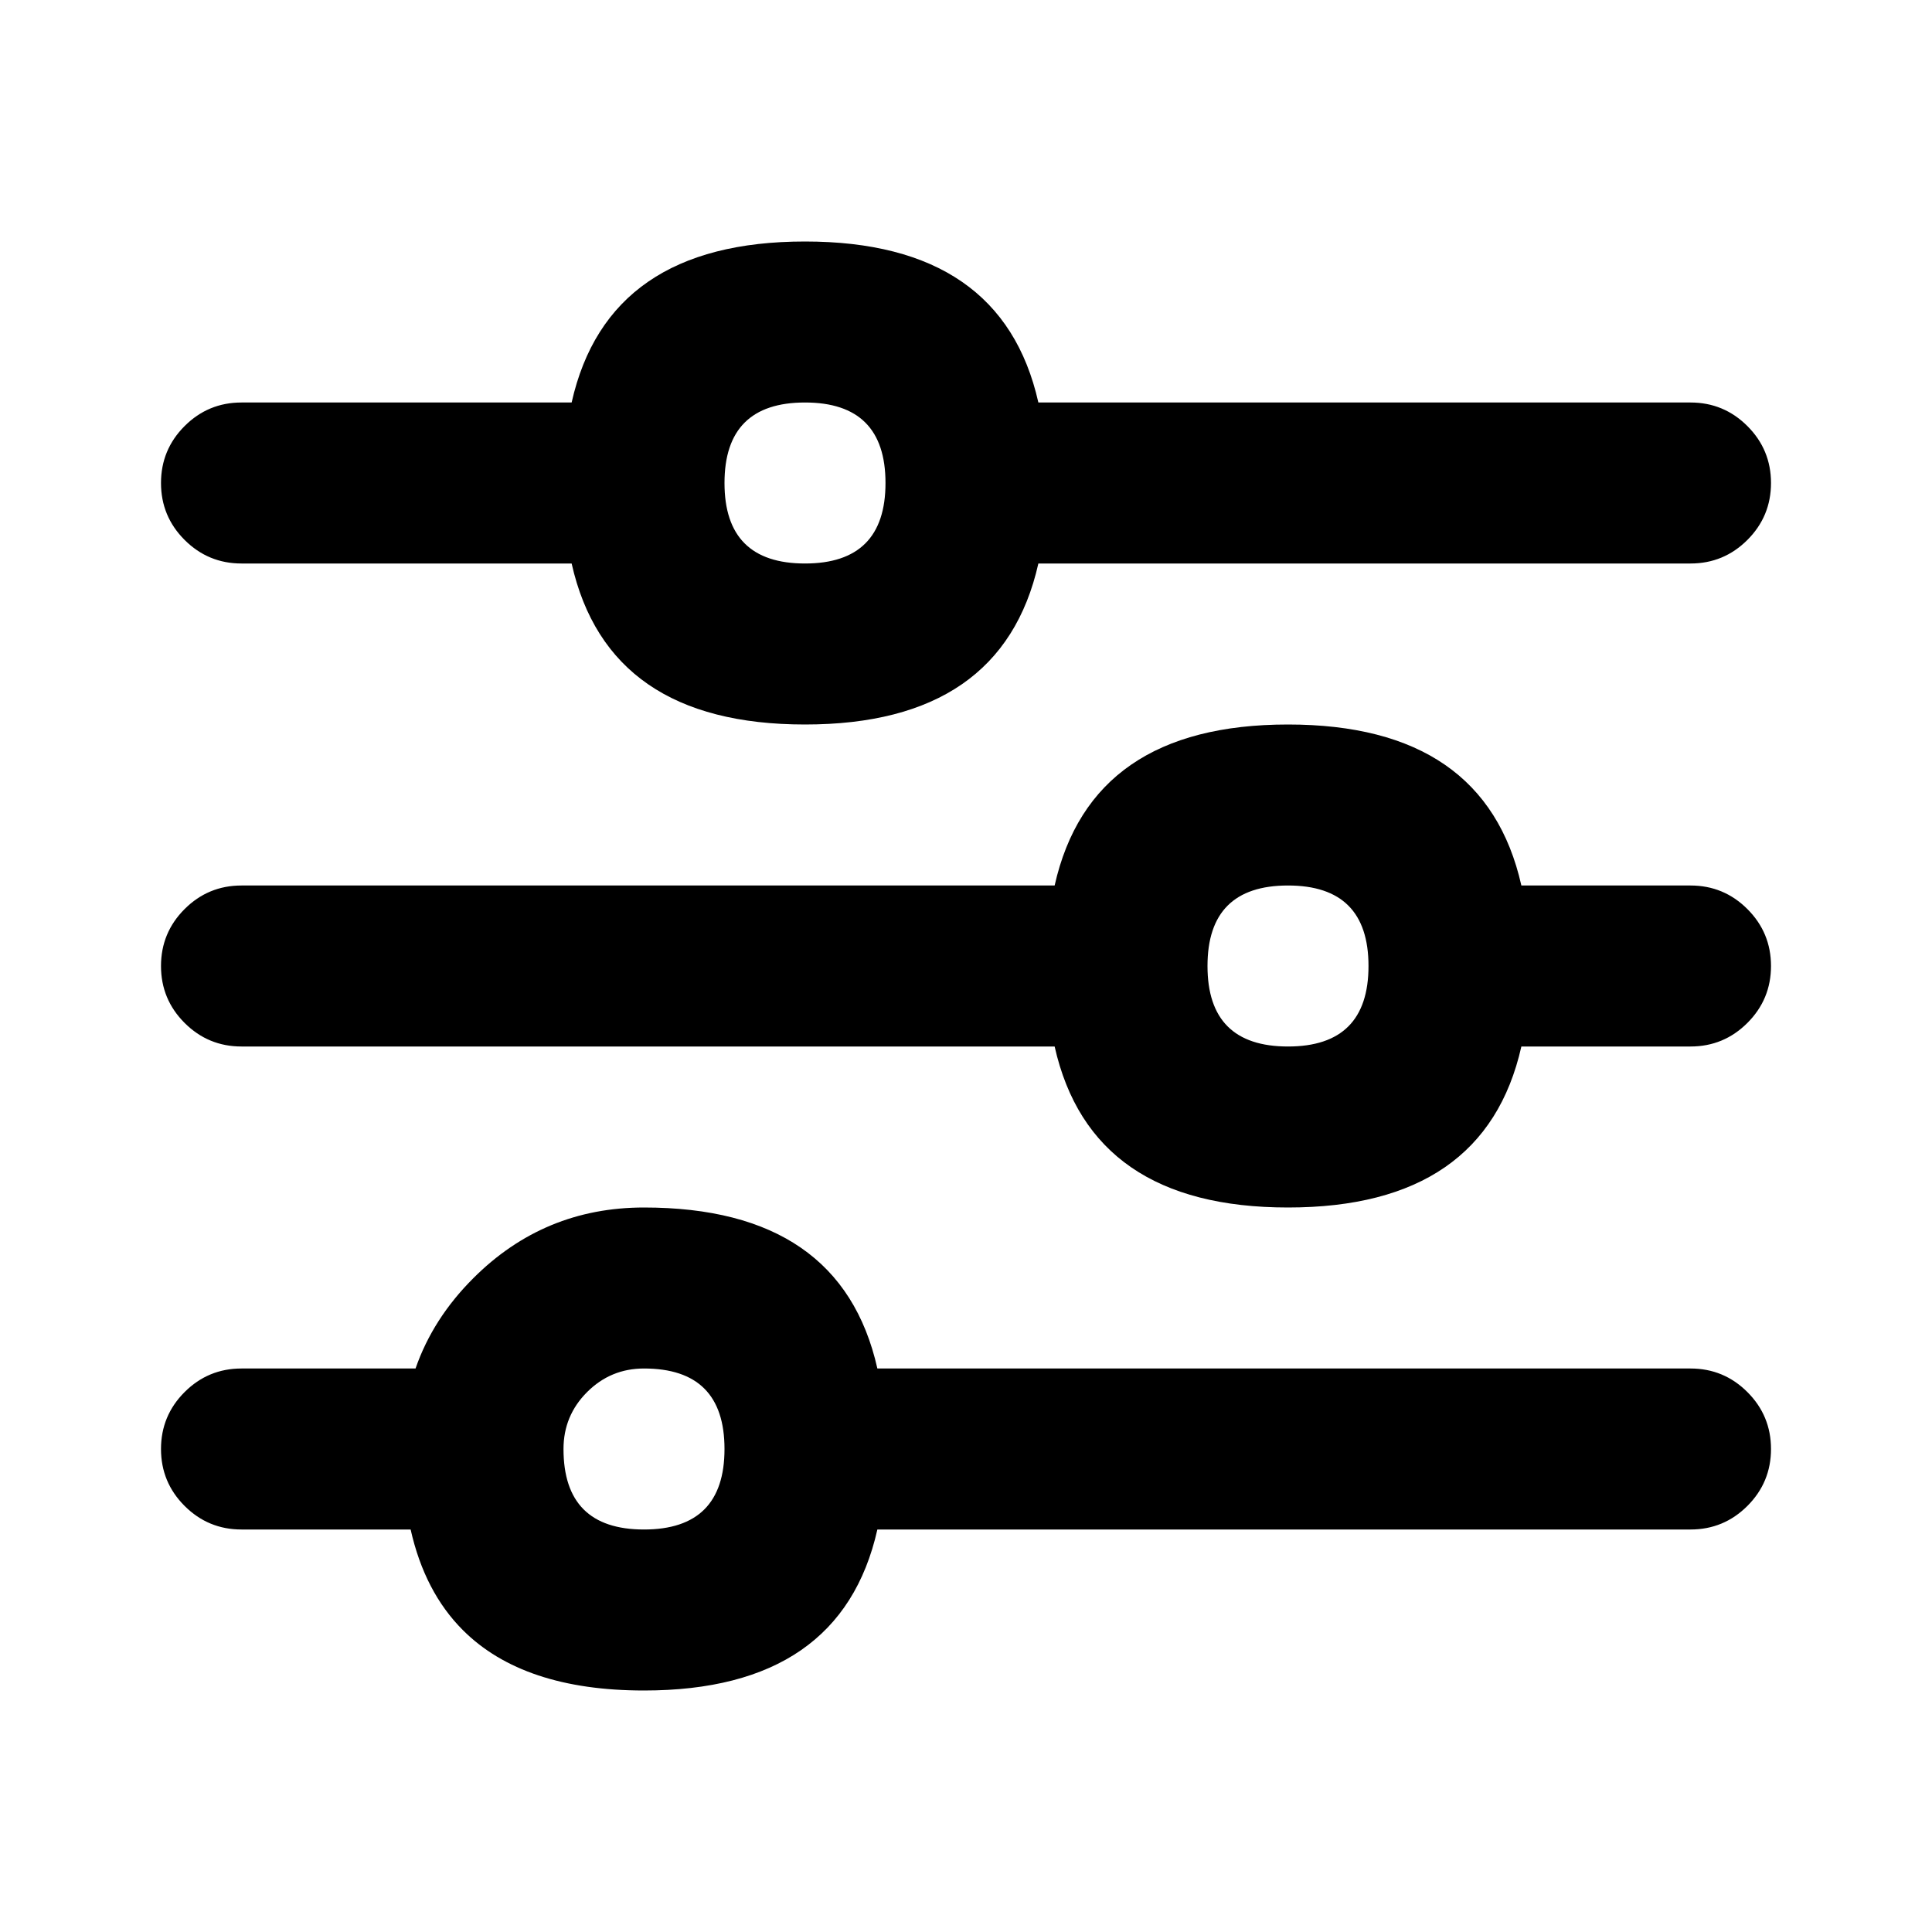
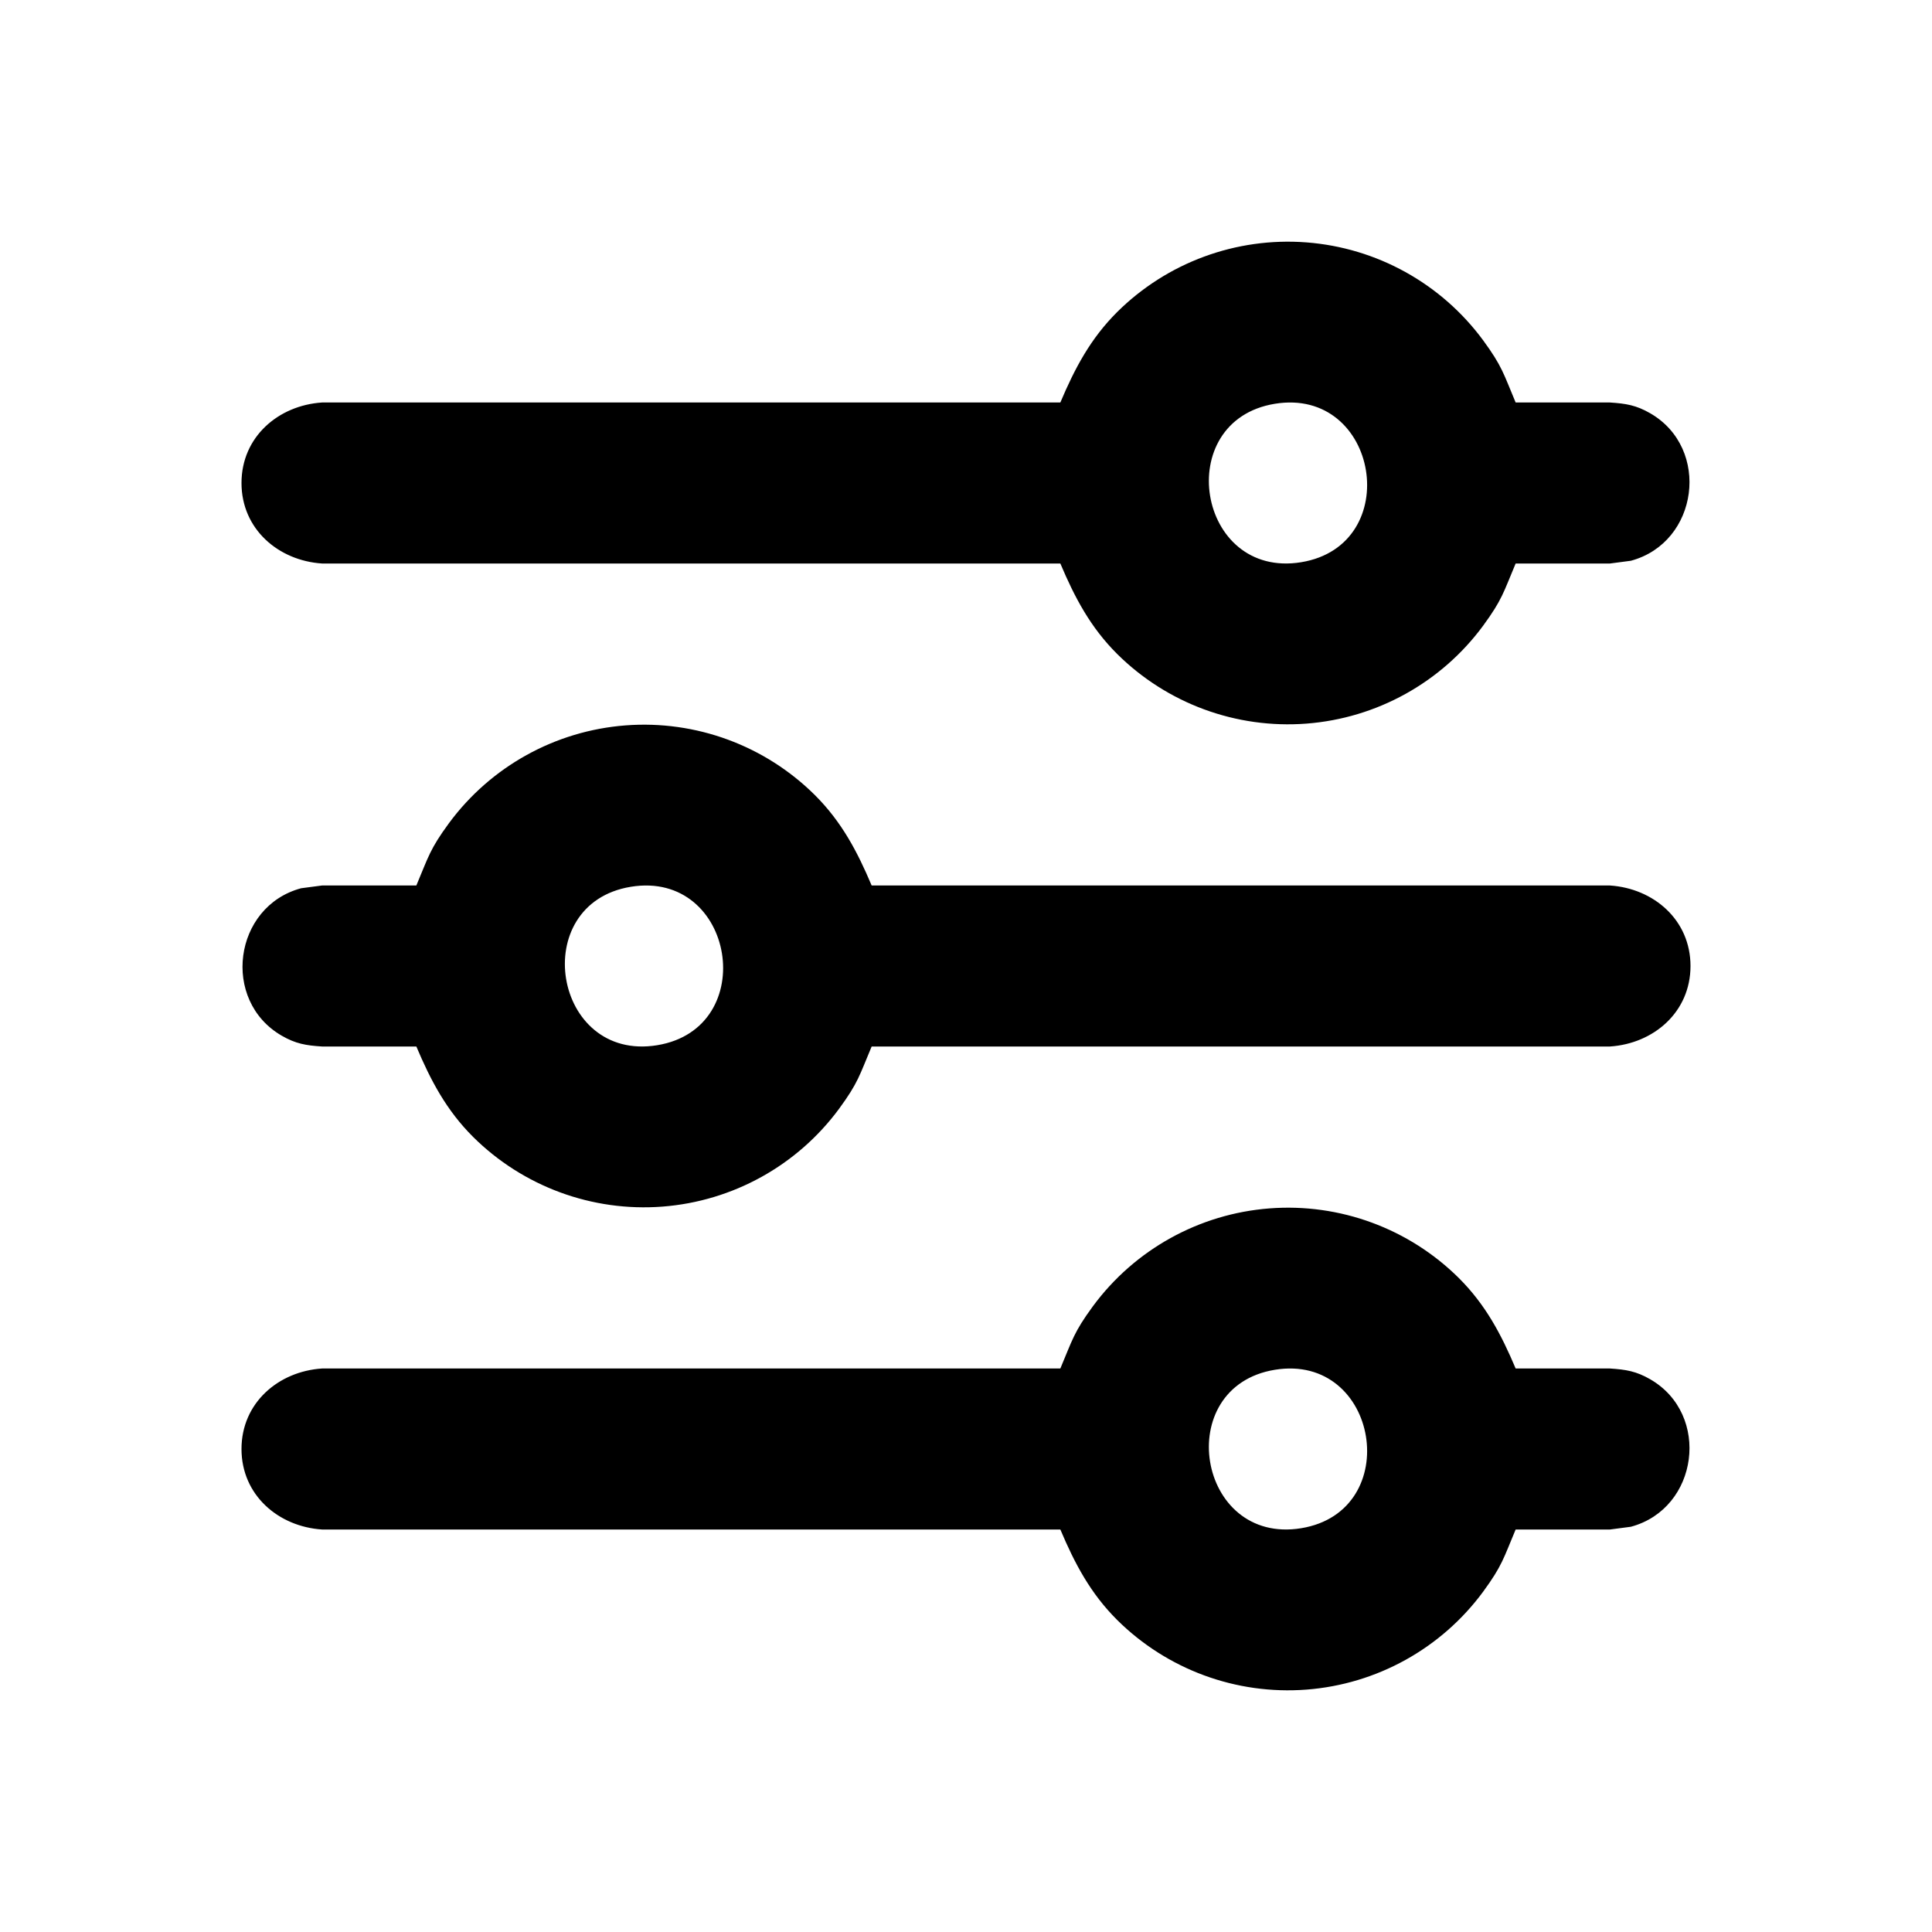
<svg xmlns="http://www.w3.org/2000/svg" width="24" height="24" viewBox="0 0 24 24">
-   <defs />
-   <path fill="#000000" d="M3,5 L7.101,5 Q7.551,3 10,3 Q12.449,3 12.899,5 L21,5 Q21.414,5 21.707,5.293 Q22,5.586 22,6 Q22,6.414 21.707,6.707 Q21.414,7 21,7 L12.899,7 Q12.449,9 10,9 Q7.551,9 7.101,7 L3,7 Q2.586,7 2.293,6.707 Q2,6.414 2,6 Q2,5.586 2.293,5.293 Q2.586,5 3,5 Z M3,11 L13.101,11 Q13.551,9 16,9 Q18.449,9 18.899,11 L21,11 Q21.414,11 21.707,11.293 Q22,11.586 22,12 Q22,12.414 21.707,12.707 Q21.414,13 21,13 L18.899,13 Q18.449,15 16,15 Q13.551,15 13.101,13 L3,13 Q2.586,13 2.293,12.707 Q2,12.414 2,12 Q2,11.586 2.293,11.293 Q2.586,11 3,11 Z M3,17 L5.162,17 Q5.377,16.38 5.879,15.879 Q6.757,15 8,15 Q10.449,15 10.899,17 L21,17 Q21.414,17 21.707,17.293 Q22,17.586 22,18 Q22,18.414 21.707,18.707 Q21.414,19 21,19 L10.899,19 Q10.449,21 8,21 Q6.5,21 5.75,20.25 Q5.275,19.775 5.101,19 L3,19 Q2.586,19 2.293,18.707 Q2,18.414 2,18 Q2,17.586 2.293,17.293 Q2.586,17 3,17 Z M9,6 Q9,7 10,7 Q11,7 11,6 Q11,5 10,5 Q9,5 9,6 Z M15,12 Q15,13 16,13 Q17,13 17,12 Q17,11 16,11 Q15,11 15,12 Z M7,18 Q7,19 8,19 Q9,19 9,18 Q9,17 8,17 Q7.586,17 7.293,17.293 Q7,17.586 7,18 Z" />
+   <path fill="#000000" d="M18.828 19c-.151.358-.166.448-.405.774a3.012 3.012 0 0 1-4.546.349c-.331-.33-.526-.699-.705-1.123H4c-.543-.036-1-.428-1-1s.457-.964 1-1h9.172c.151-.358.166-.448.405-.774a3.012 3.012 0 0 1 4.546-.349c.331.33.526.699.705 1.123H20c.198.013.325.033.5.134.755.436.601 1.606-.241 1.832L20 19Zm-2.992-1.984c-1.286.211-.967 2.18.328 1.968 1.286-.211.967-2.18-.328-1.968M10.828 13c-.151.358-.166.448-.405.774a3.012 3.012 0 0 1-4.546.349c-.331-.33-.526-.699-.705-1.123H4c-.198-.013-.325-.033-.5-.134-.755-.436-.601-1.606.241-1.832L4 11h1.172c.151-.358.166-.448.405-.774a3.012 3.012 0 0 1 4.546-.349c.331.33.526.699.705 1.123H20c.543.036 1 .428 1 1s-.457.964-1 1Zm-2.992-1.984c-1.286.211-.967 2.18.328 1.968 1.286-.211.967-2.18-.328-1.968M18.828 7c-.151.358-.166.448-.405.774a3.012 3.012 0 0 1-4.546.349c-.331-.33-.526-.699-.705-1.123H4c-.543-.036-1-.428-1-1s.457-.964 1-1h9.172c.179-.424.374-.793.705-1.123a3.012 3.012 0 0 1 4.546.349c.239.326.254.416.405.774H20c.198.013.325.033.5.134.755.436.601 1.606-.241 1.832L20 7Zm-2.992-1.984c-1.286.211-.967 2.18.328 1.968 1.286-.211.967-2.18-.328-1.968" />
</svg>
